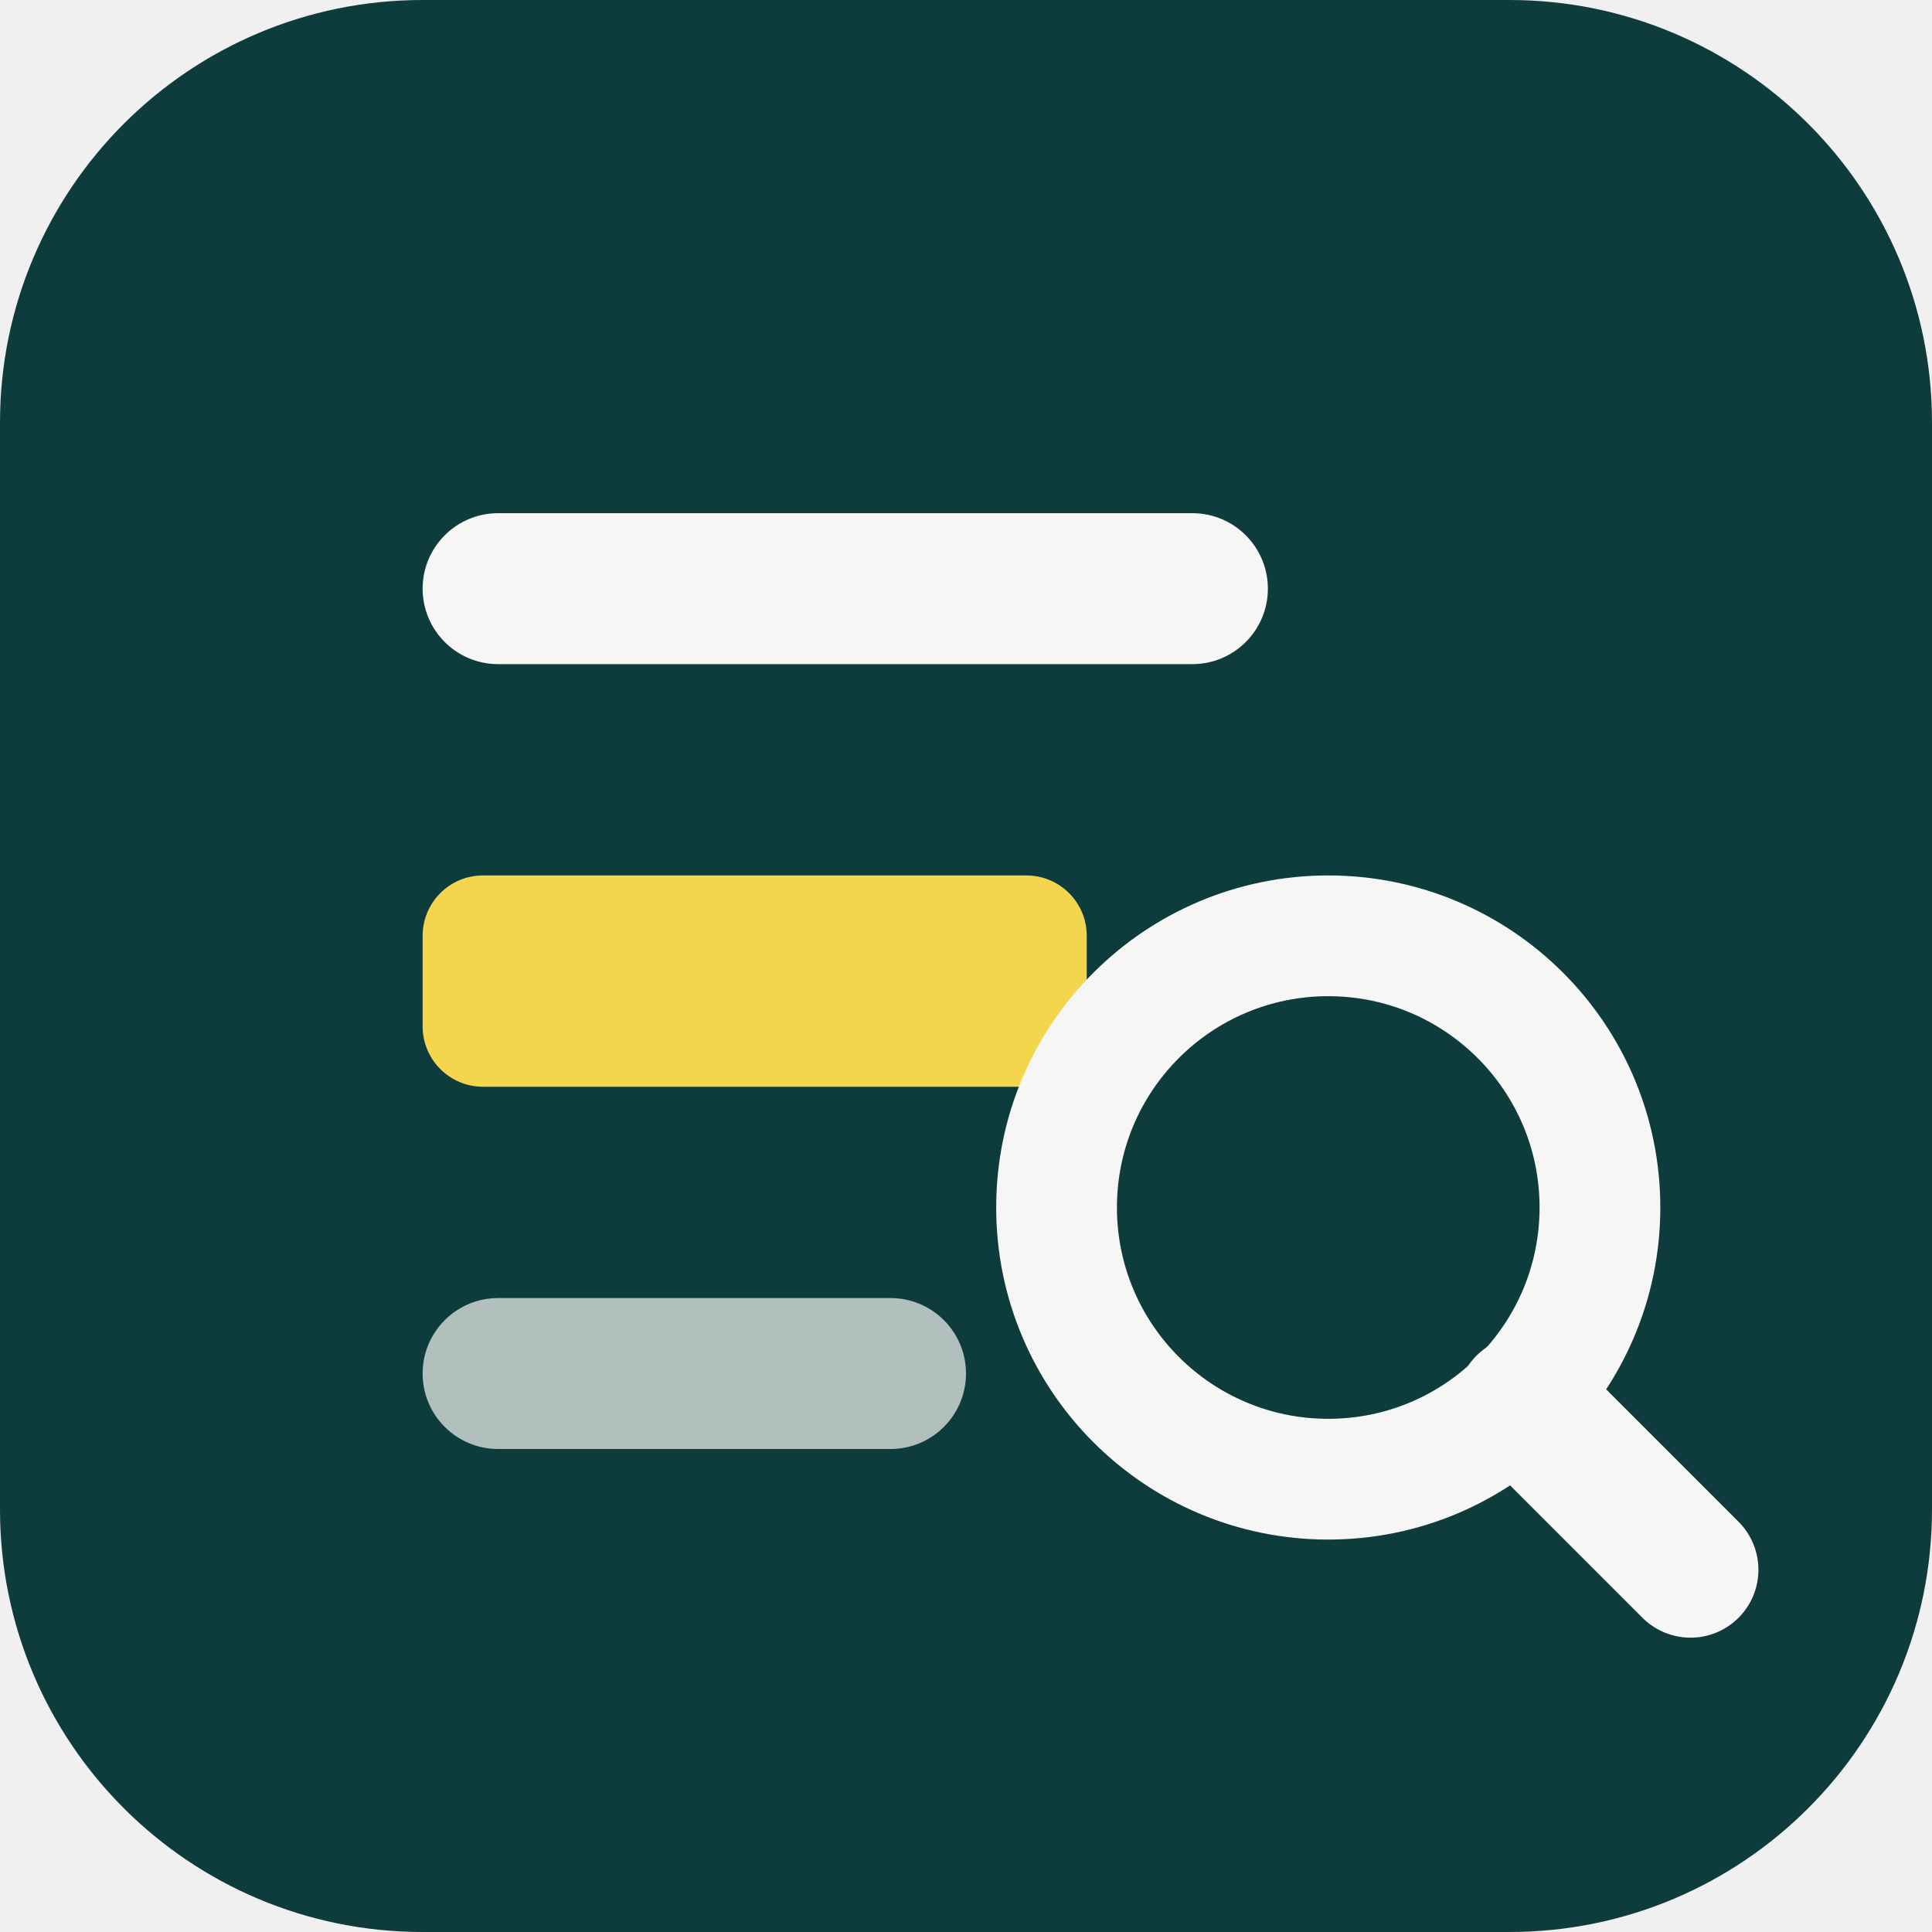
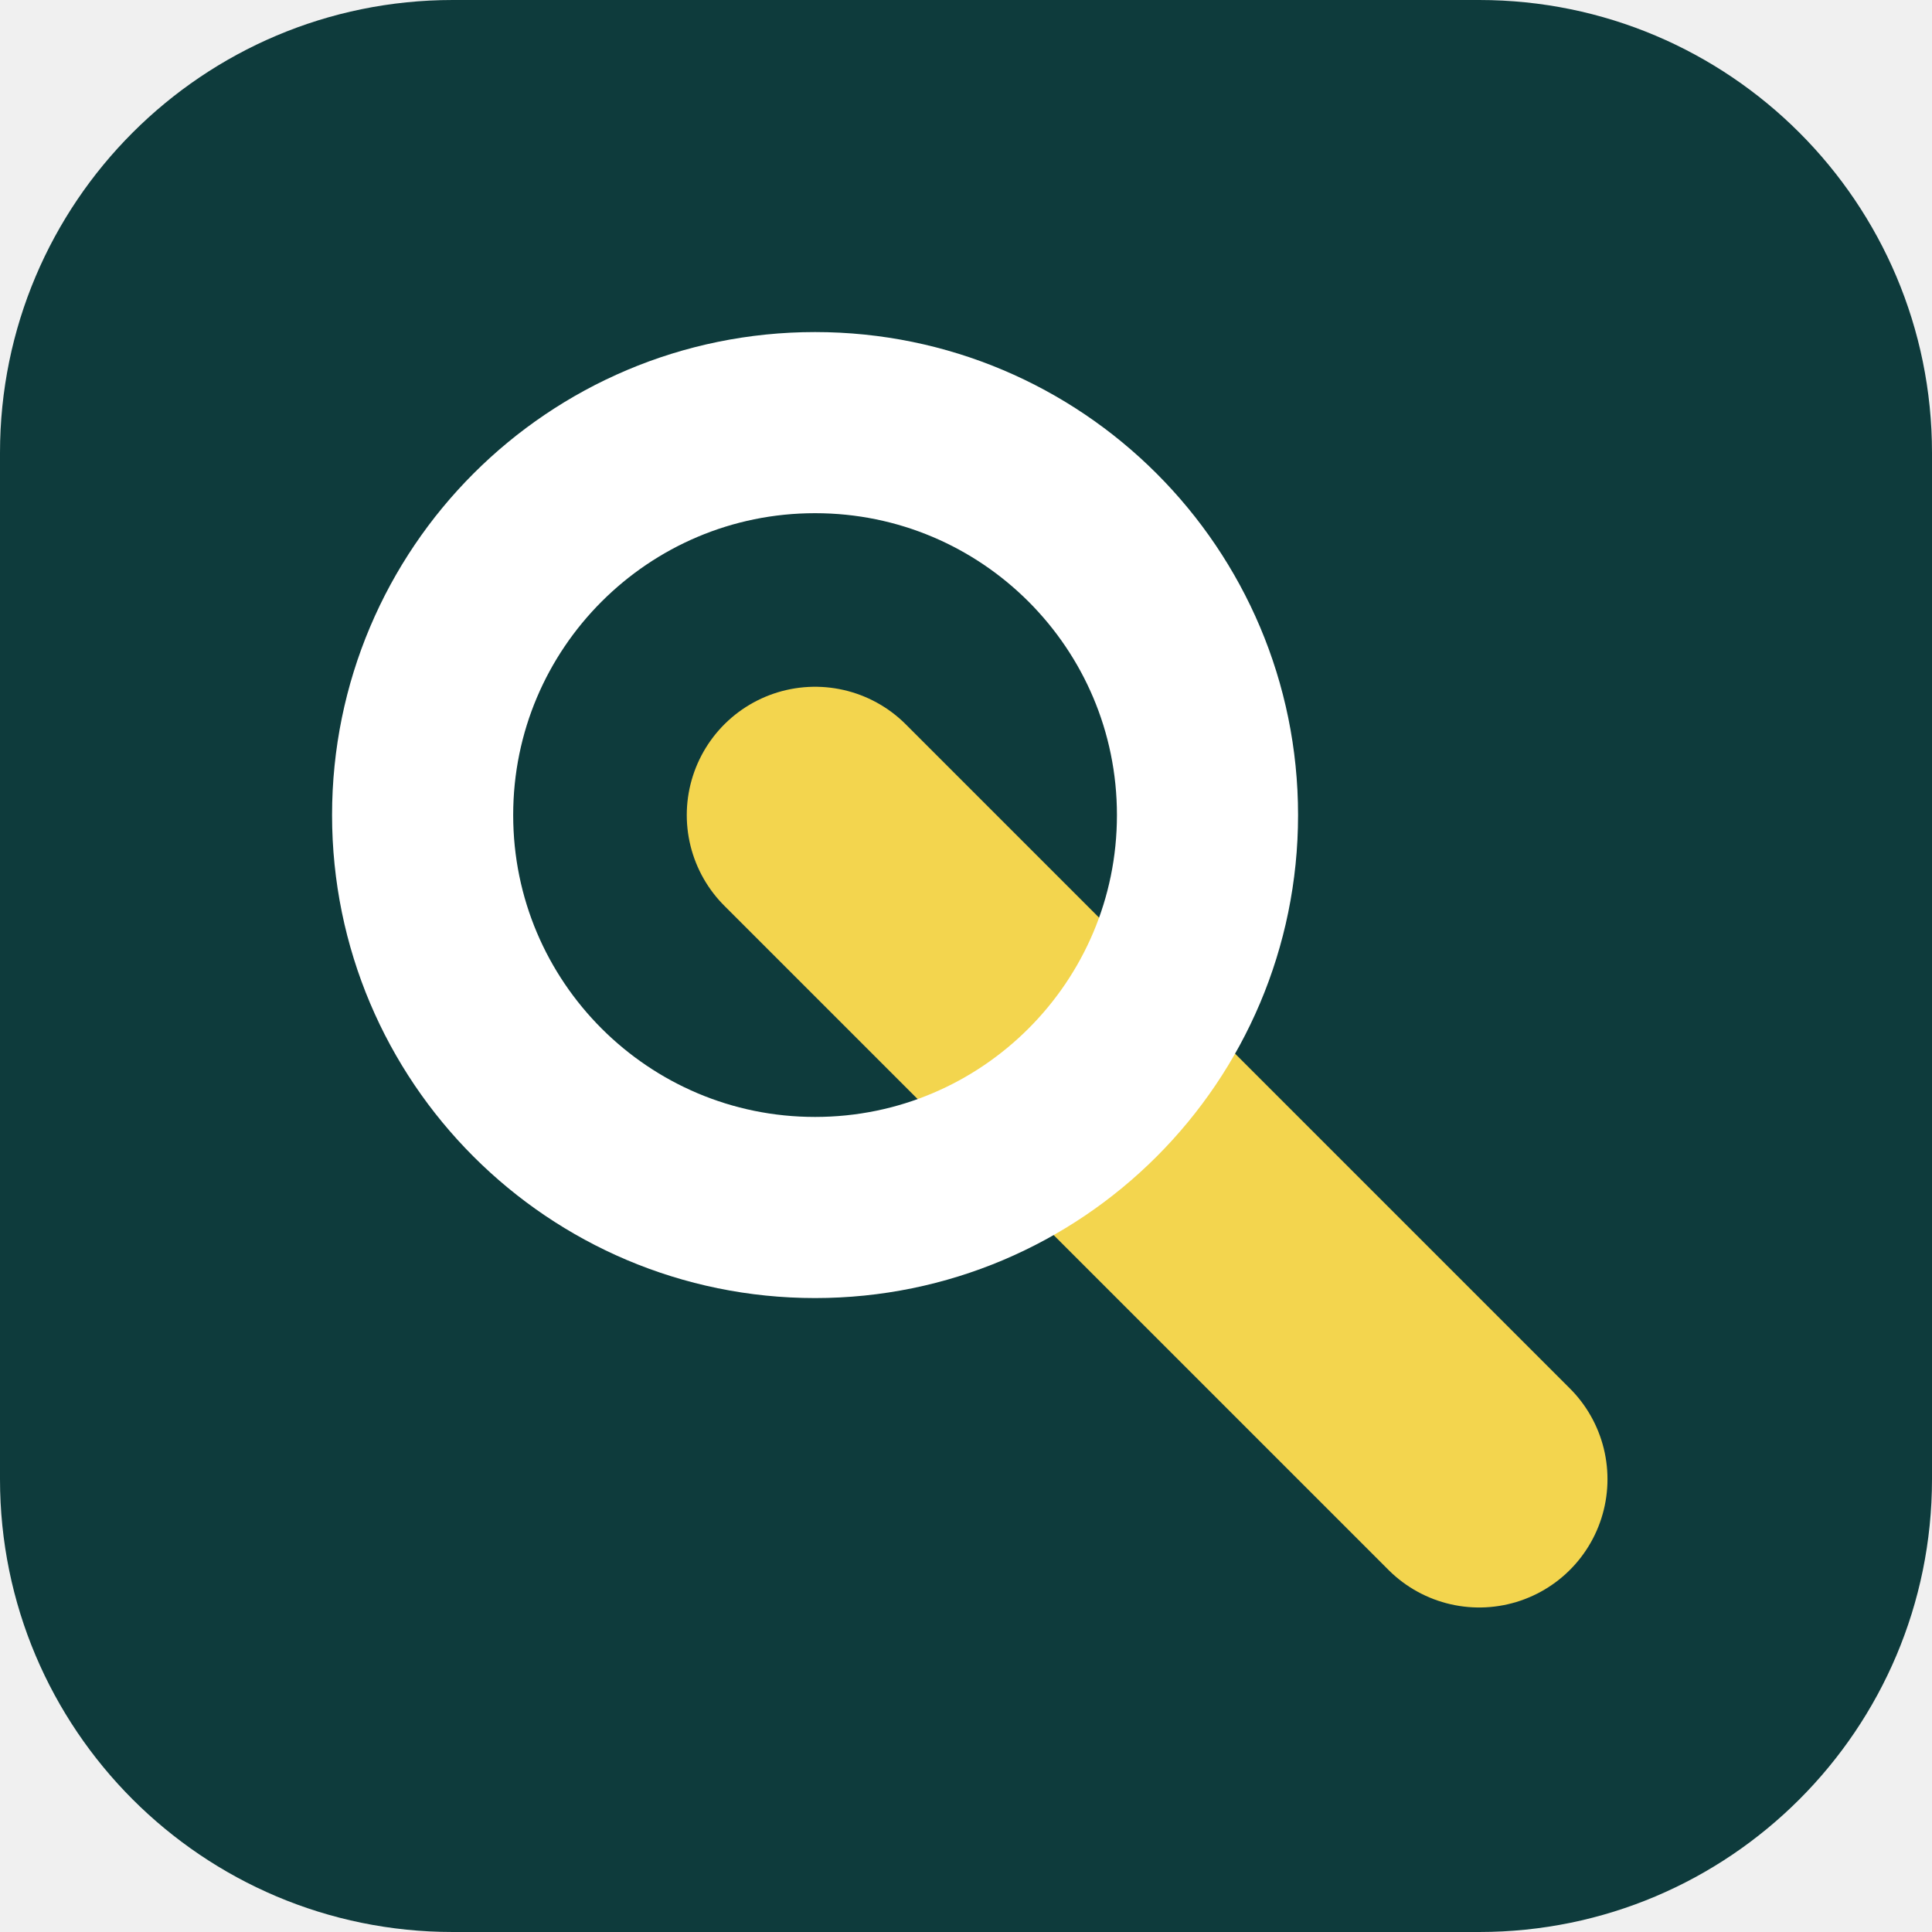
<svg xmlns="http://www.w3.org/2000/svg" viewBox="0 0 64 64">
-   <rect width="64" height="64" rx="14" fill="#0E3B3C" />
-   <rect x="14" y="17" width="28" height="5" rx="2.5" fill="#F6F7F4" />
-   <rect x="14" y="29" width="22" height="7" rx="2" fill="#F3D54E" />
-   <rect x="14" y="43" width="18" height="5" rx="2.5" fill="#F6F7F4" opacity=".7" />
-   <circle cx="44" cy="40" r="9" fill="none" stroke="#F6F7F4" stroke-width="4" />
-   <path d="M50.5 46.5 56 52" stroke="#F6F7F4" stroke-width="4.5" stroke-linecap="round" />
+   <rect width="64" height="64" rx="15" fill="#0E3B3C" />
+   <path d="M27 27 49 49" stroke="#F3D54E" stroke-width="8.5" stroke-linecap="round" />
+   <circle cx="27" cy="27" r="13" fill="none" stroke="#FFFFFF" stroke-width="6" />
</svg>
